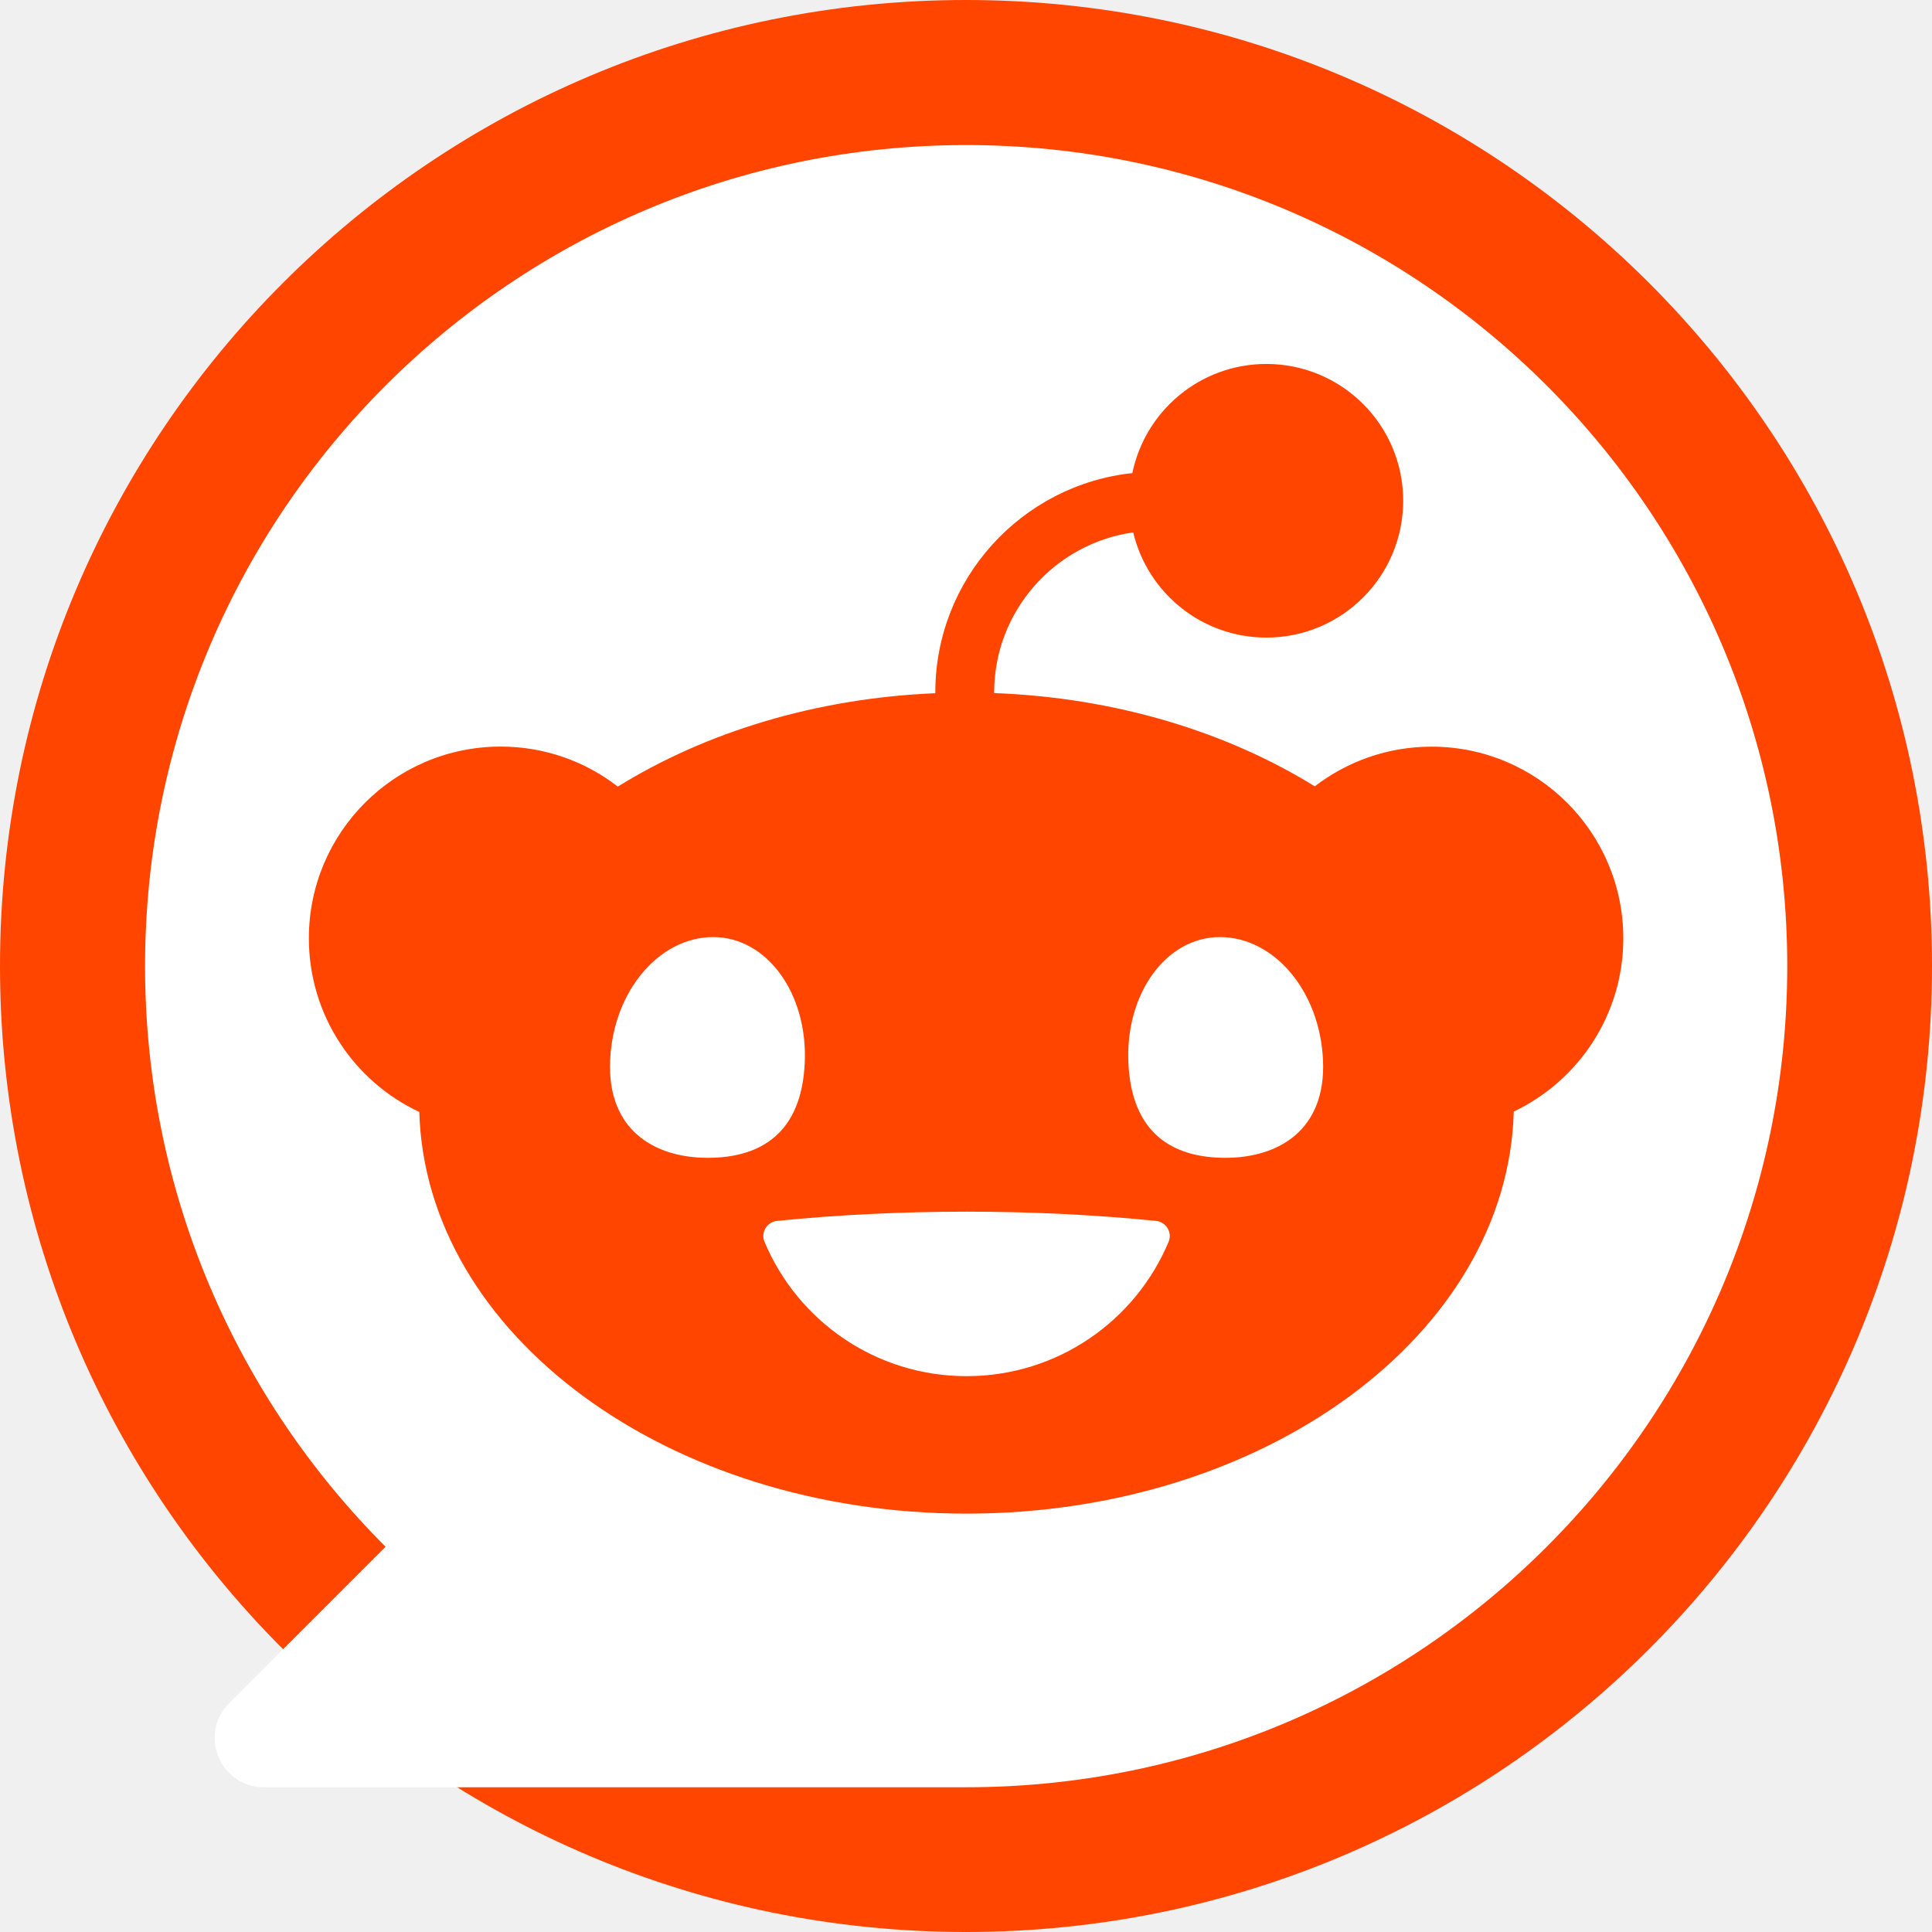
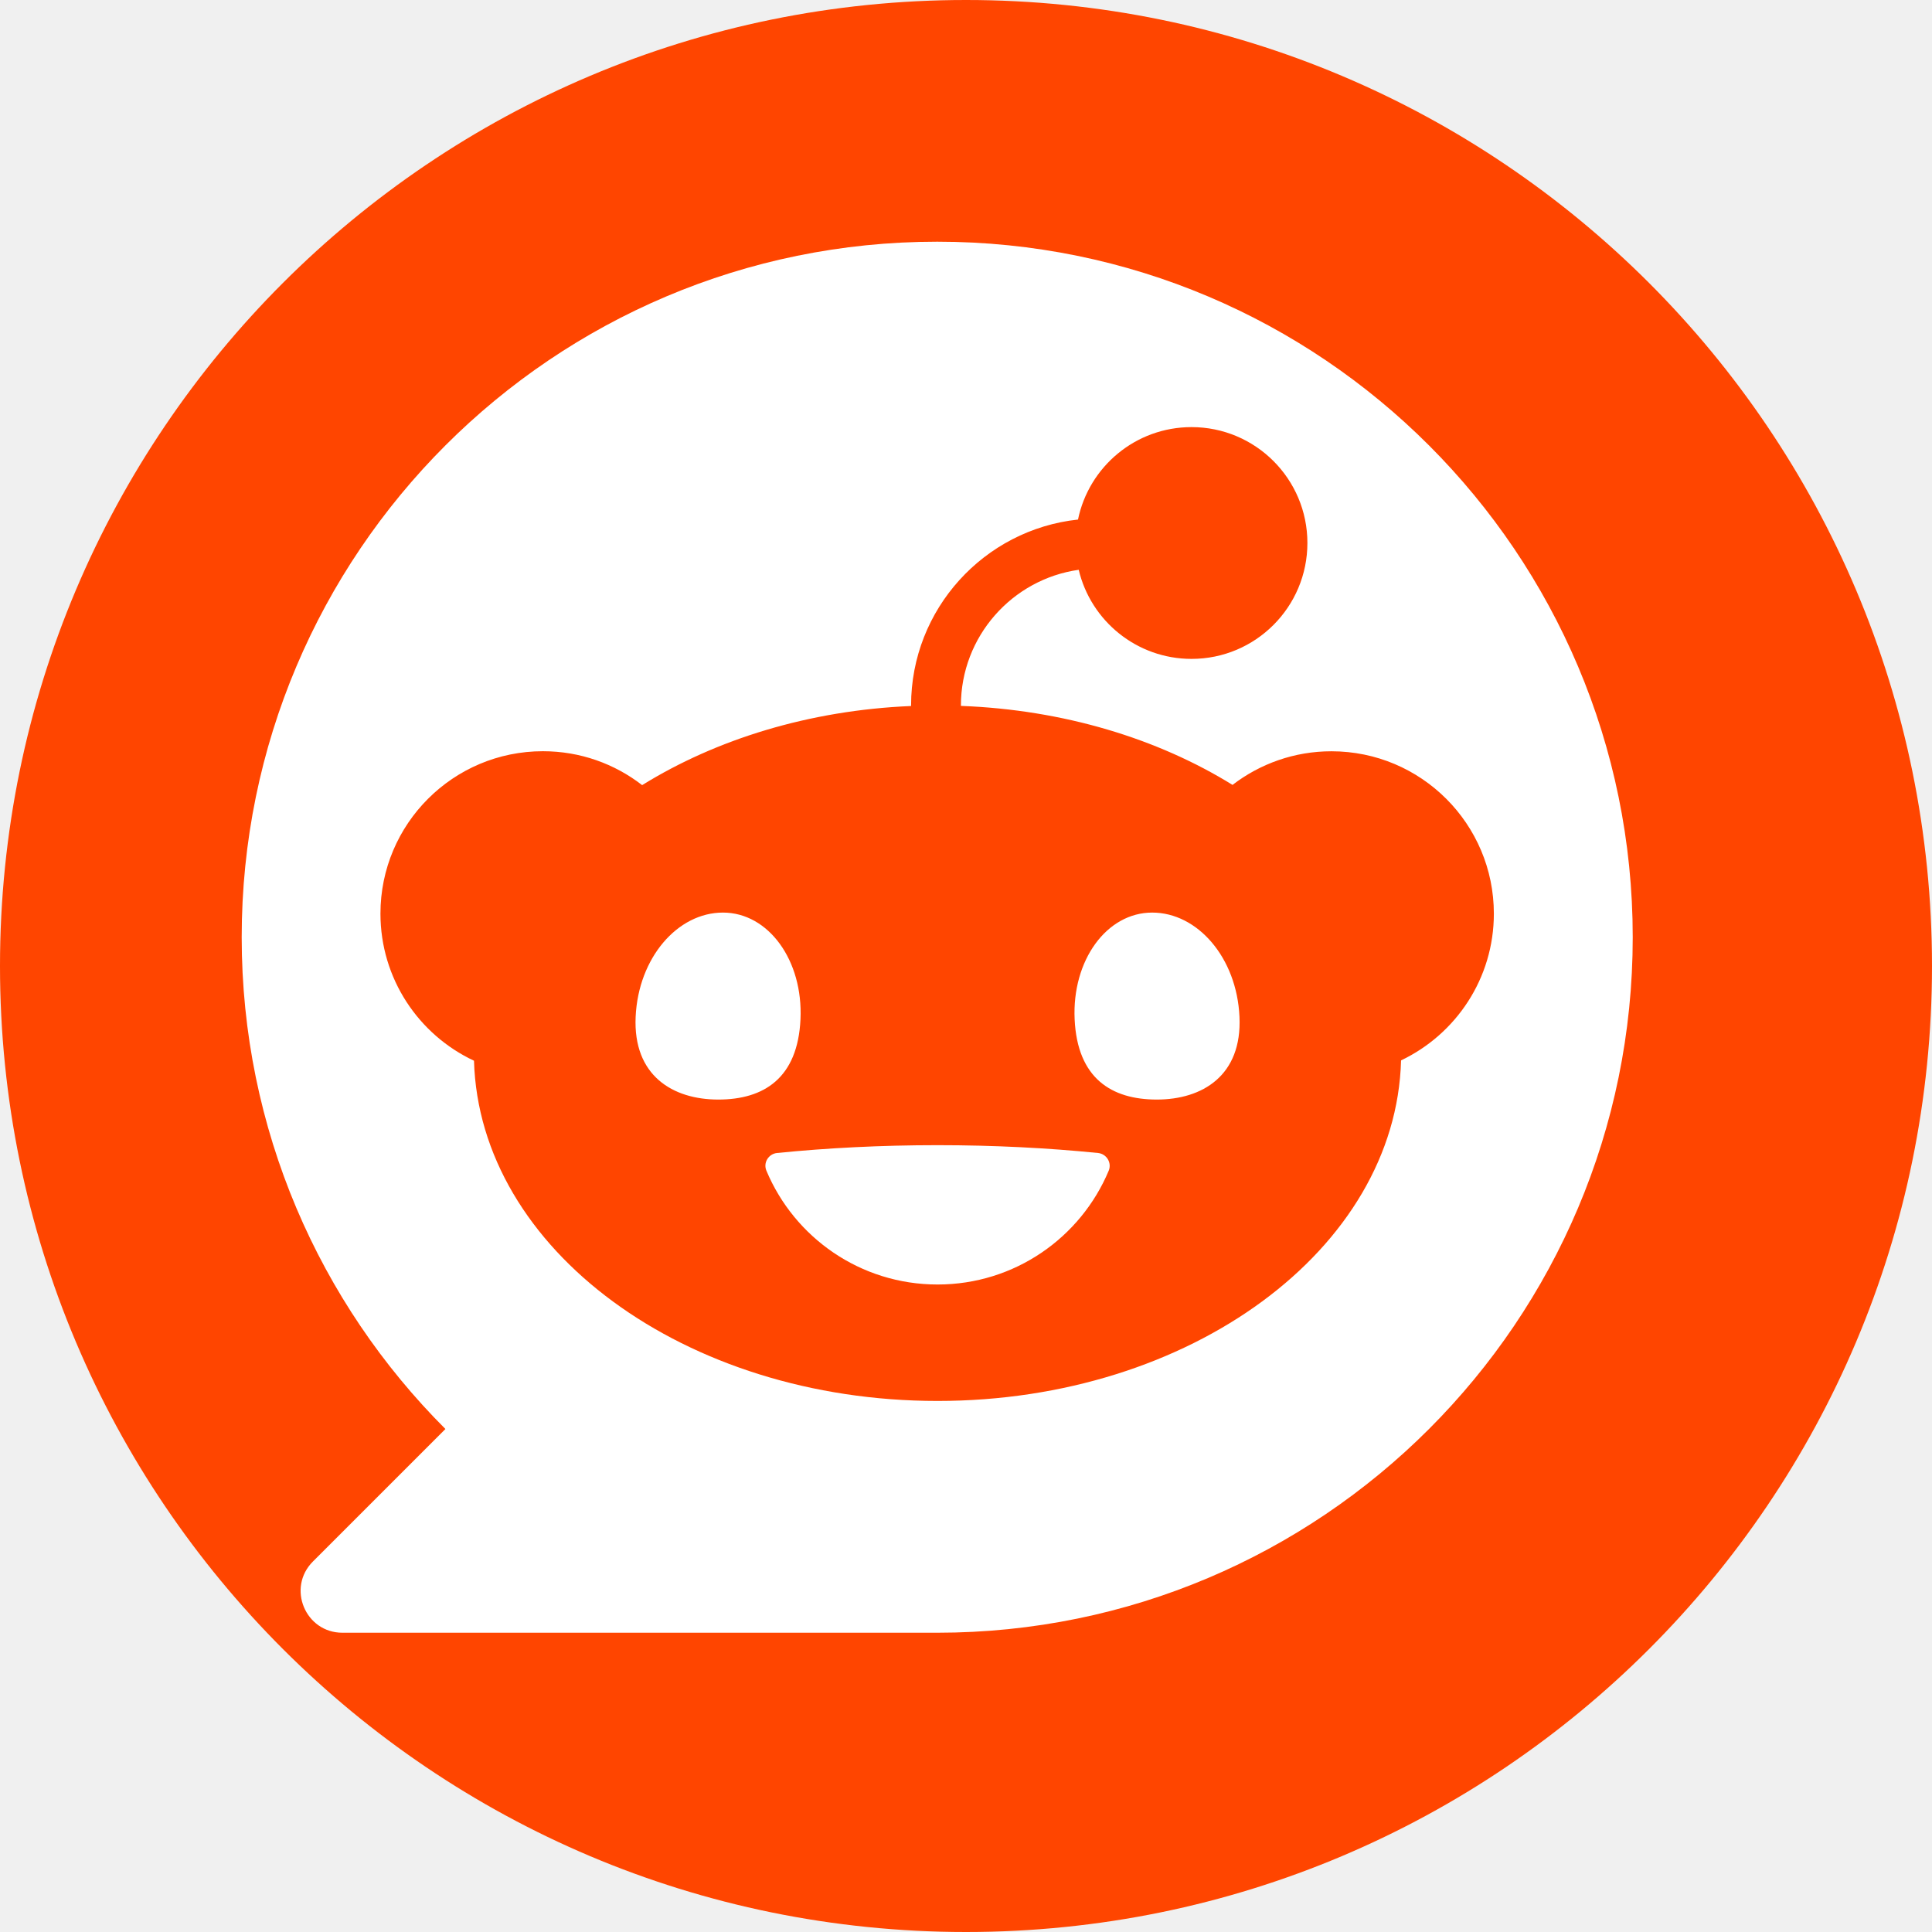
<svg xmlns="http://www.w3.org/2000/svg" viewBox="0 0 24 24">
  <circle cx="12" cy="12" r="12" fill="#FF4500" />
-   <path fill="white" transform="scale(0.85) translate(2.12, 2.12)" d="M12 0C5.373 0 0 5.373 0 12c0 3.314 1.343 6.314 3.515 8.485l-2.286 2.286C.775 23.225 1.097 24 1.738 24H12c6.627 0 12-5.373 12-12S18.627 0 12 0Zm4.388 3.199c1.104 0 1.999.895 1.999 1.999 0 1.105-.895 2-1.999 2-.946 0-1.739-.657-1.947-1.539v.002c-1.147.162-2.032 1.15-2.032 2.341v.007c1.776.067 3.4.567 4.686 1.363.473-.363 1.064-.58 1.707-.58 1.547 0 2.802 1.254 2.802 2.802 0 1.117-.655 2.081-1.601 2.531-.088 3.256-3.637 5.876-7.997 5.876-4.361 0-7.905-2.617-7.998-5.87-.954-.447-1.614-1.415-1.614-2.538 0-1.548 1.255-2.802 2.803-2.802.645 0 1.239.218 1.712.585 1.275-.79 2.881-1.291 4.64-1.365v-.01c0-1.663 1.263-3.034 2.88-3.207.188-.911.993-1.595 1.959-1.595Zm-8.085 8.376c-.784 0-1.459.78-1.506 1.797-.047 1.016.64 1.429 1.426 1.429.786 0 1.371-.369 1.418-1.385.047-1.017-.553-1.841-1.338-1.841Zm7.406 0c-.786 0-1.385.824-1.338 1.841.047 1.017.634 1.385 1.418 1.385.785 0 1.473-.413 1.426-1.429-.046-1.017-.721-1.797-1.506-1.797Zm-3.703 4.013c-.974 0-1.907.048-2.77.135-.147.015-.241.168-.183.305.483 1.154 1.622 1.964 2.953 1.964 1.33 0 2.47-.81 2.953-1.964.057-.137-.037-.29-.184-.305-.863-.087-1.795-.135-2.769-.135Z" />
+   <path fill="white" transform="scale(0.72) translate(4.17, 4.17)" d="M12 0C5.373 0 0 5.373 0 12c0 3.314 1.343 6.314 3.515 8.485l-2.286 2.286C.775 23.225 1.097 24 1.738 24H12c6.627 0 12-5.373 12-12S18.627 0 12 0Zm4.388 3.199c1.104 0 1.999.895 1.999 1.999 0 1.105-.895 2-1.999 2-.946 0-1.739-.657-1.947-1.539v.002c-1.147.162-2.032 1.15-2.032 2.341v.007c1.776.067 3.4.567 4.686 1.363.473-.363 1.064-.58 1.707-.58 1.547 0 2.802 1.254 2.802 2.802 0 1.117-.655 2.081-1.601 2.531-.088 3.256-3.637 5.876-7.997 5.876-4.361 0-7.905-2.617-7.998-5.87-.954-.447-1.614-1.415-1.614-2.538 0-1.548 1.255-2.802 2.803-2.802.645 0 1.239.218 1.712.585 1.275-.79 2.881-1.291 4.64-1.365v-.01c0-1.663 1.263-3.034 2.88-3.207.188-.911.993-1.595 1.959-1.595Zm-8.085 8.376c-.784 0-1.459.78-1.506 1.797-.047 1.016.64 1.429 1.426 1.429.786 0 1.371-.369 1.418-1.385.047-1.017-.553-1.841-1.338-1.841Zm7.406 0c-.786 0-1.385.824-1.338 1.841.047 1.017.634 1.385 1.418 1.385.785 0 1.473-.413 1.426-1.429-.046-1.017-.721-1.797-1.506-1.797Zm-3.703 4.013c-.974 0-1.907.048-2.77.135-.147.015-.241.168-.183.305.483 1.154 1.622 1.964 2.953 1.964 1.33 0 2.47-.81 2.953-1.964.057-.137-.037-.29-.184-.305-.863-.087-1.795-.135-2.769-.135Z" />
</svg>
